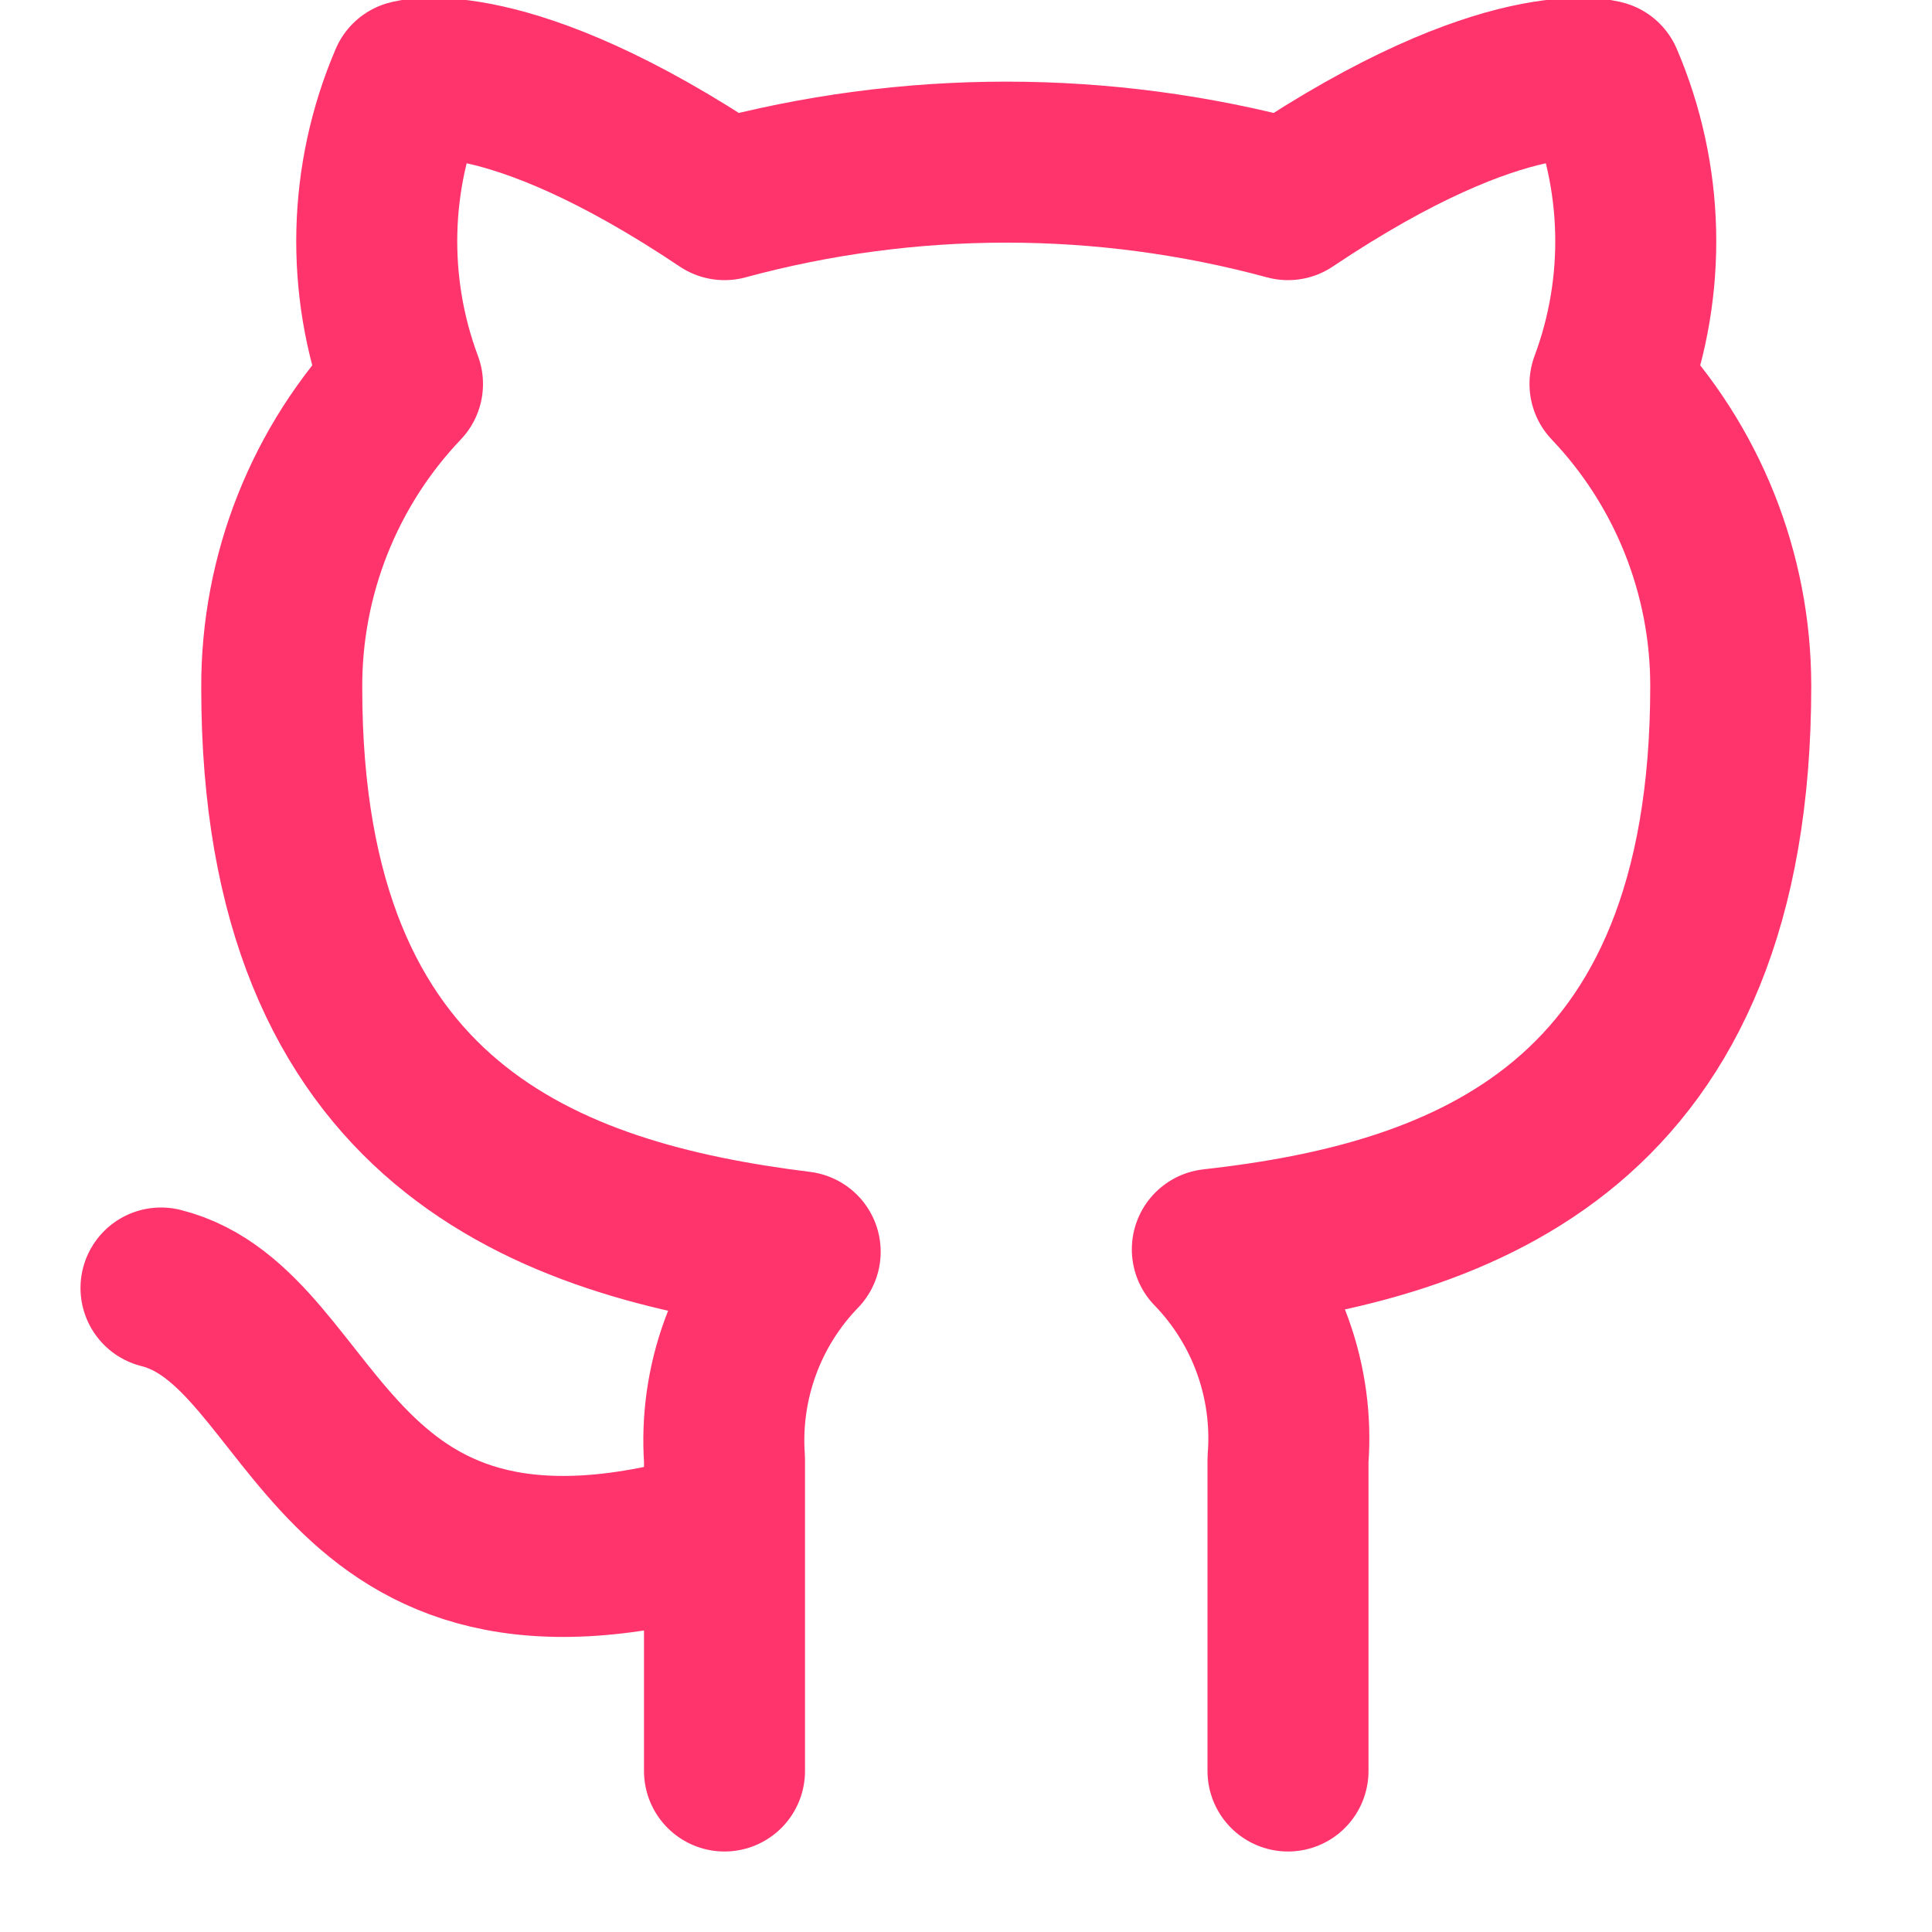
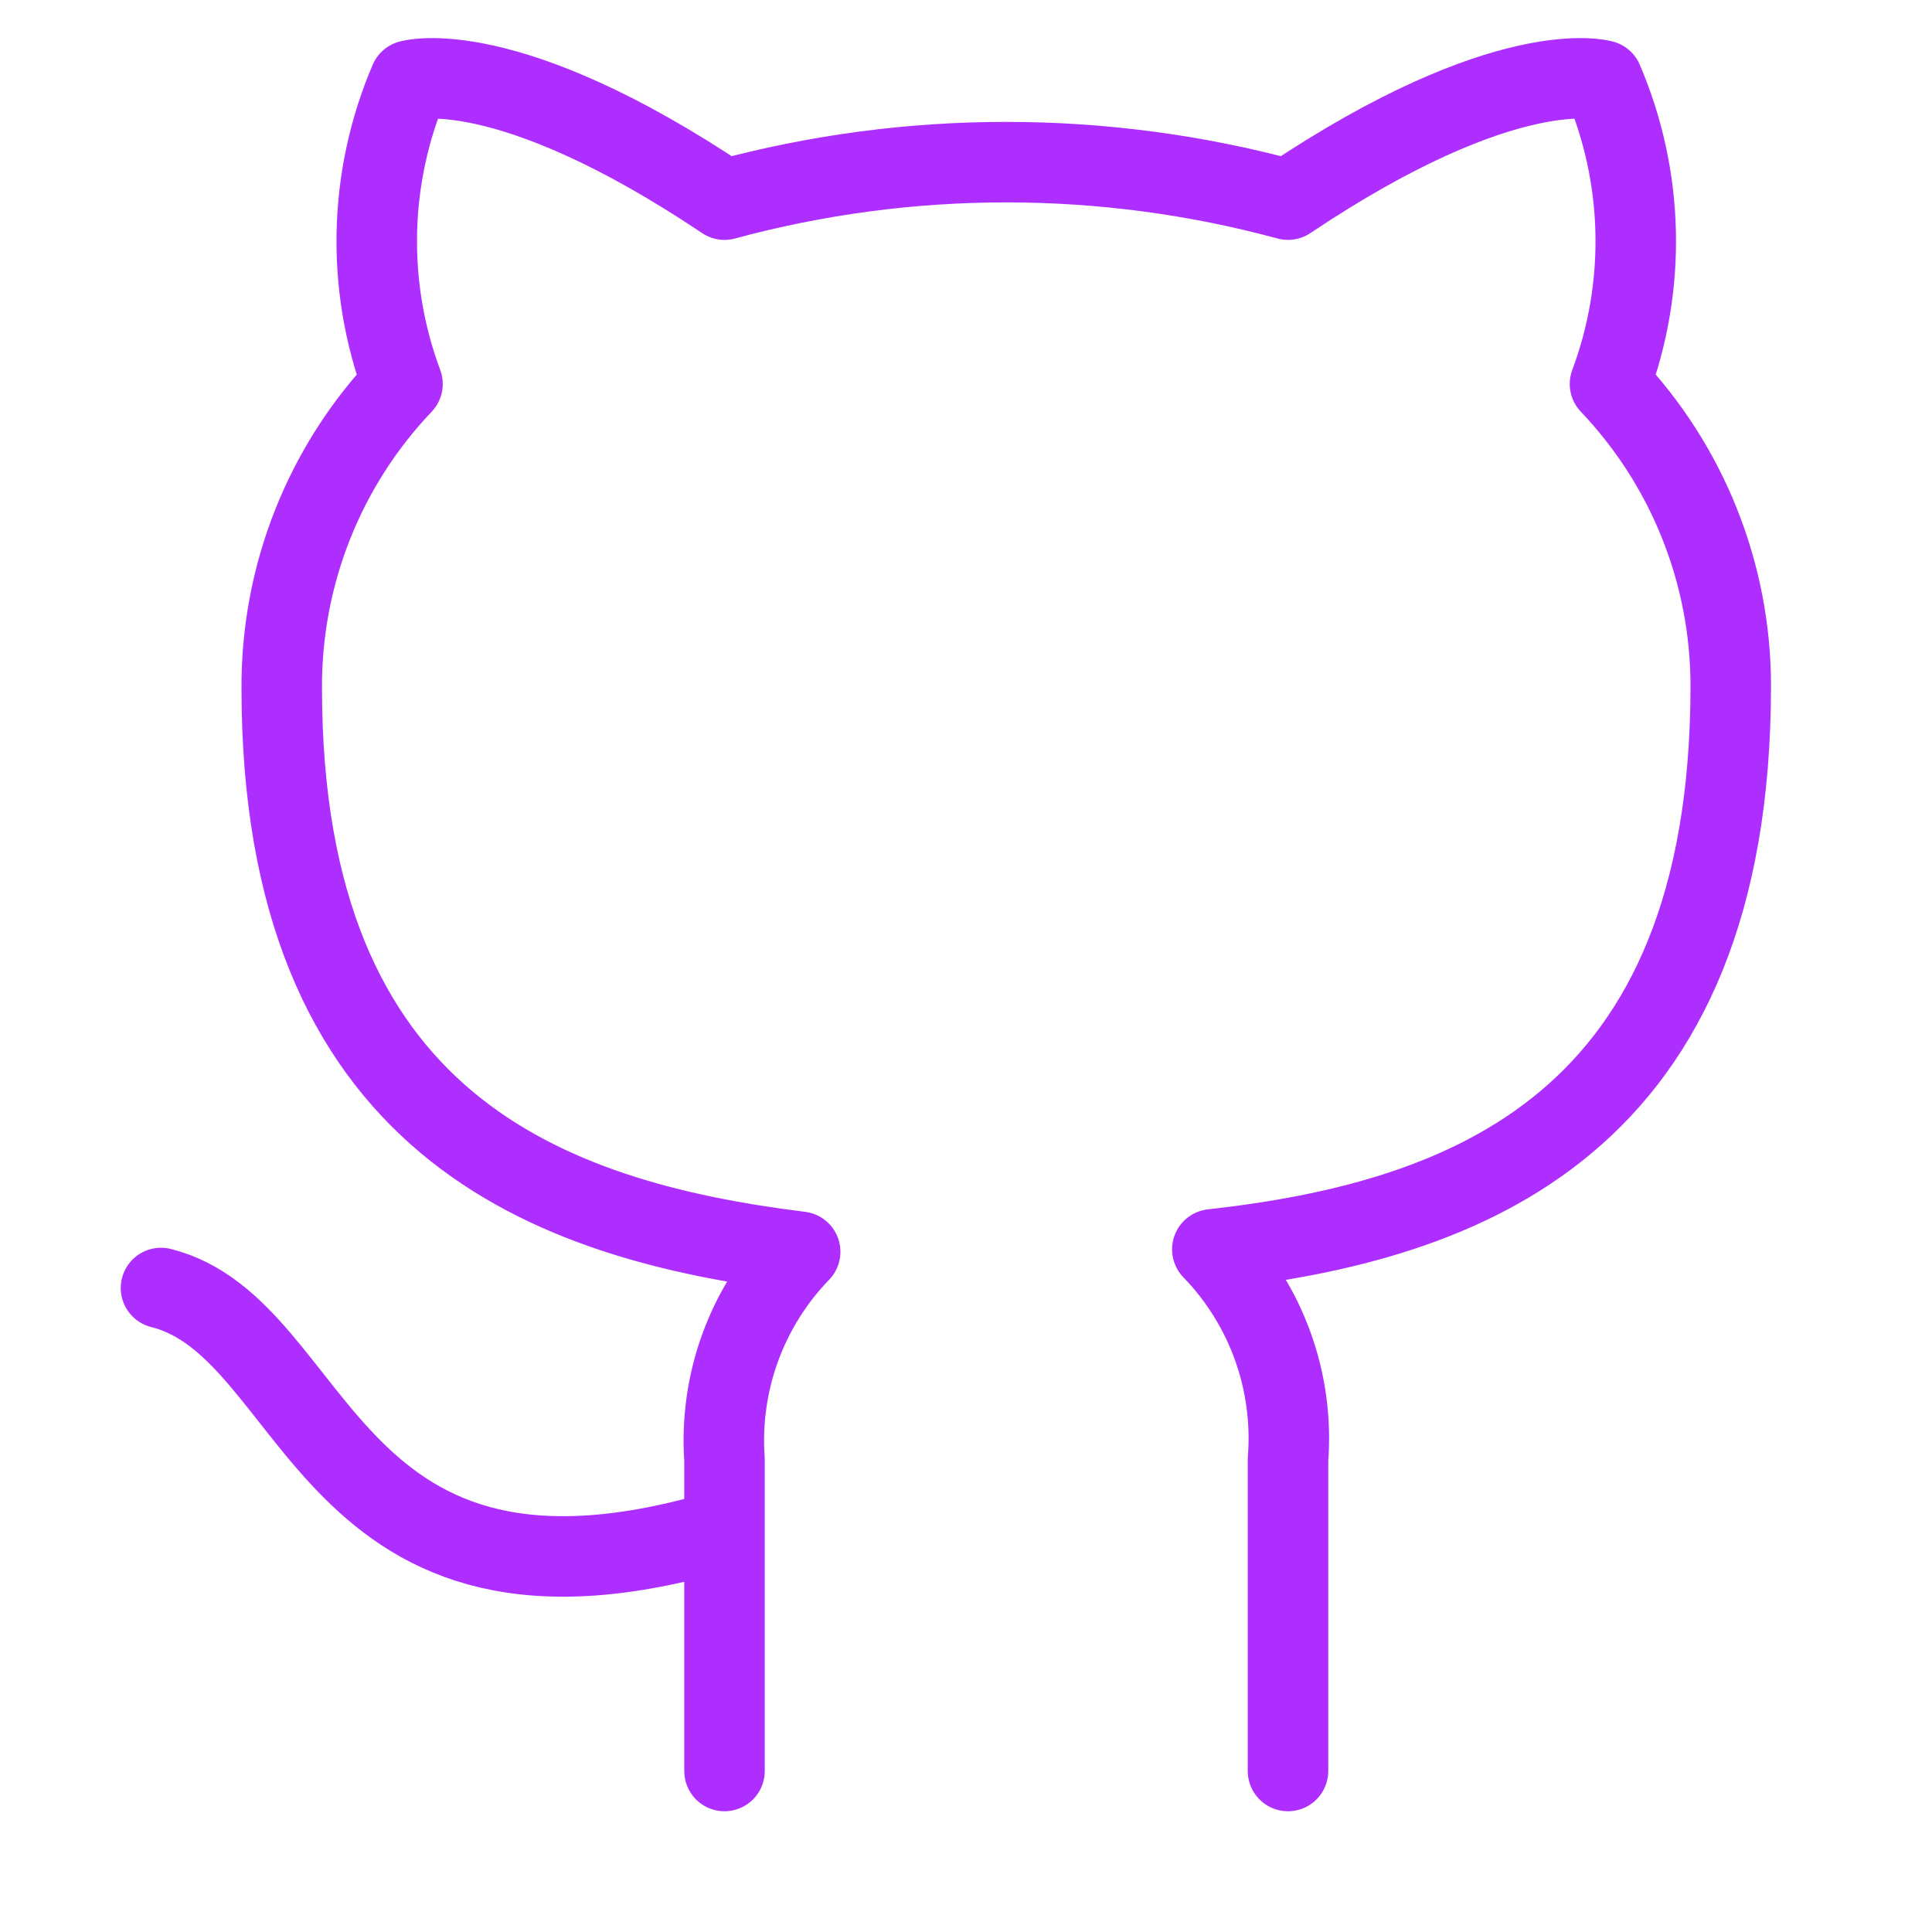
- <svg xmlns="http://www.w3.org/2000/svg" width="24" height="24" viewBox="0 0 24 24" fill="none" stroke="#ff346d" stroke-width="2" stroke-linecap="round" stroke-linejoin="round" class="feather feather-github">
+ <svg xmlns="http://www.w3.org/2000/svg" width="24" height="24" viewBox="0 0 24 24" fill="none" stroke="#AE2EFF" stroke-width="1" stroke-linecap="round" stroke-linejoin="round" class="feather feather-github">
  <path d="M9 19c-5 1.5-5-2.5-7-3m14 6v-3.87a3.37 3.37 0 0 0-.94-2.61c3.14-.35 6.44-1.54 6.44-7A5.44 5.44 0 0 0 20 4.77 5.07 5.07 0 0 0 19.91 1S18.73.65 16 2.48a13.38 13.38 0 0 0-7 0C6.27.65 5.09 1 5.09 1A5.07 5.07 0 0 0 5 4.77a5.44 5.44 0 0 0-1.5 3.78c0 5.42 3.3 6.61 6.44 7A3.37 3.37 0 0 0 9 18.13V22" />
</svg>
